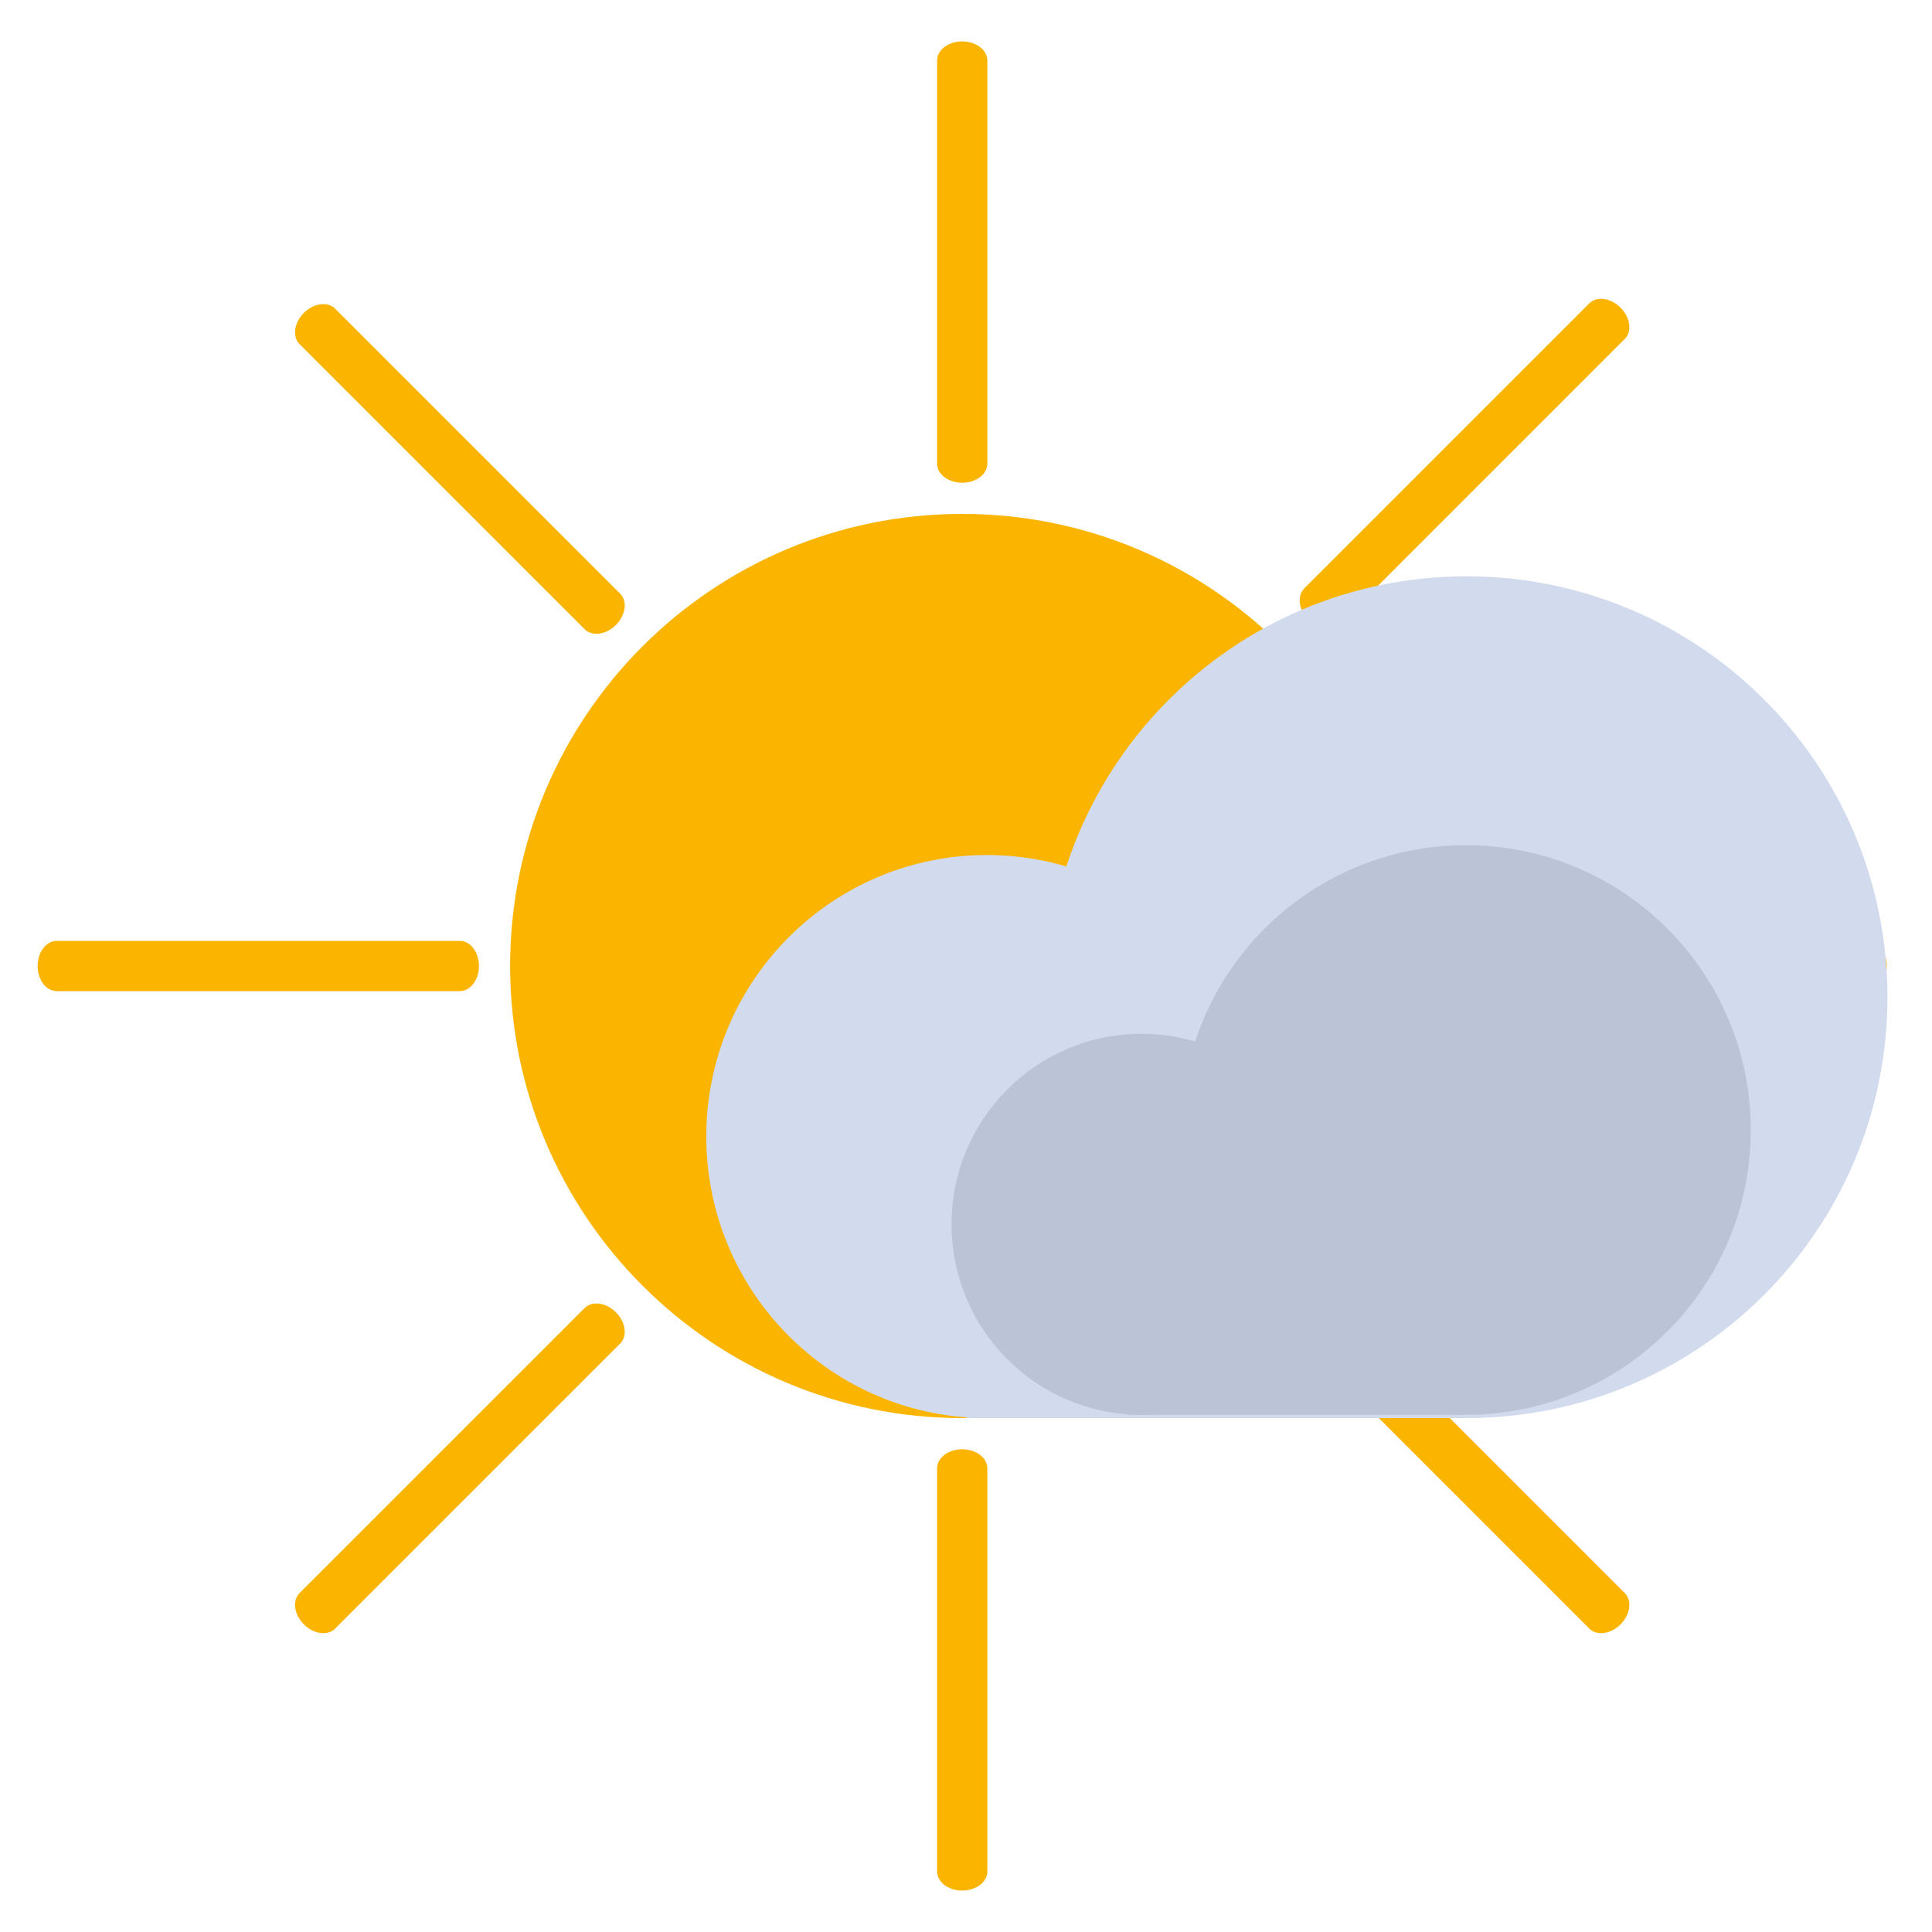
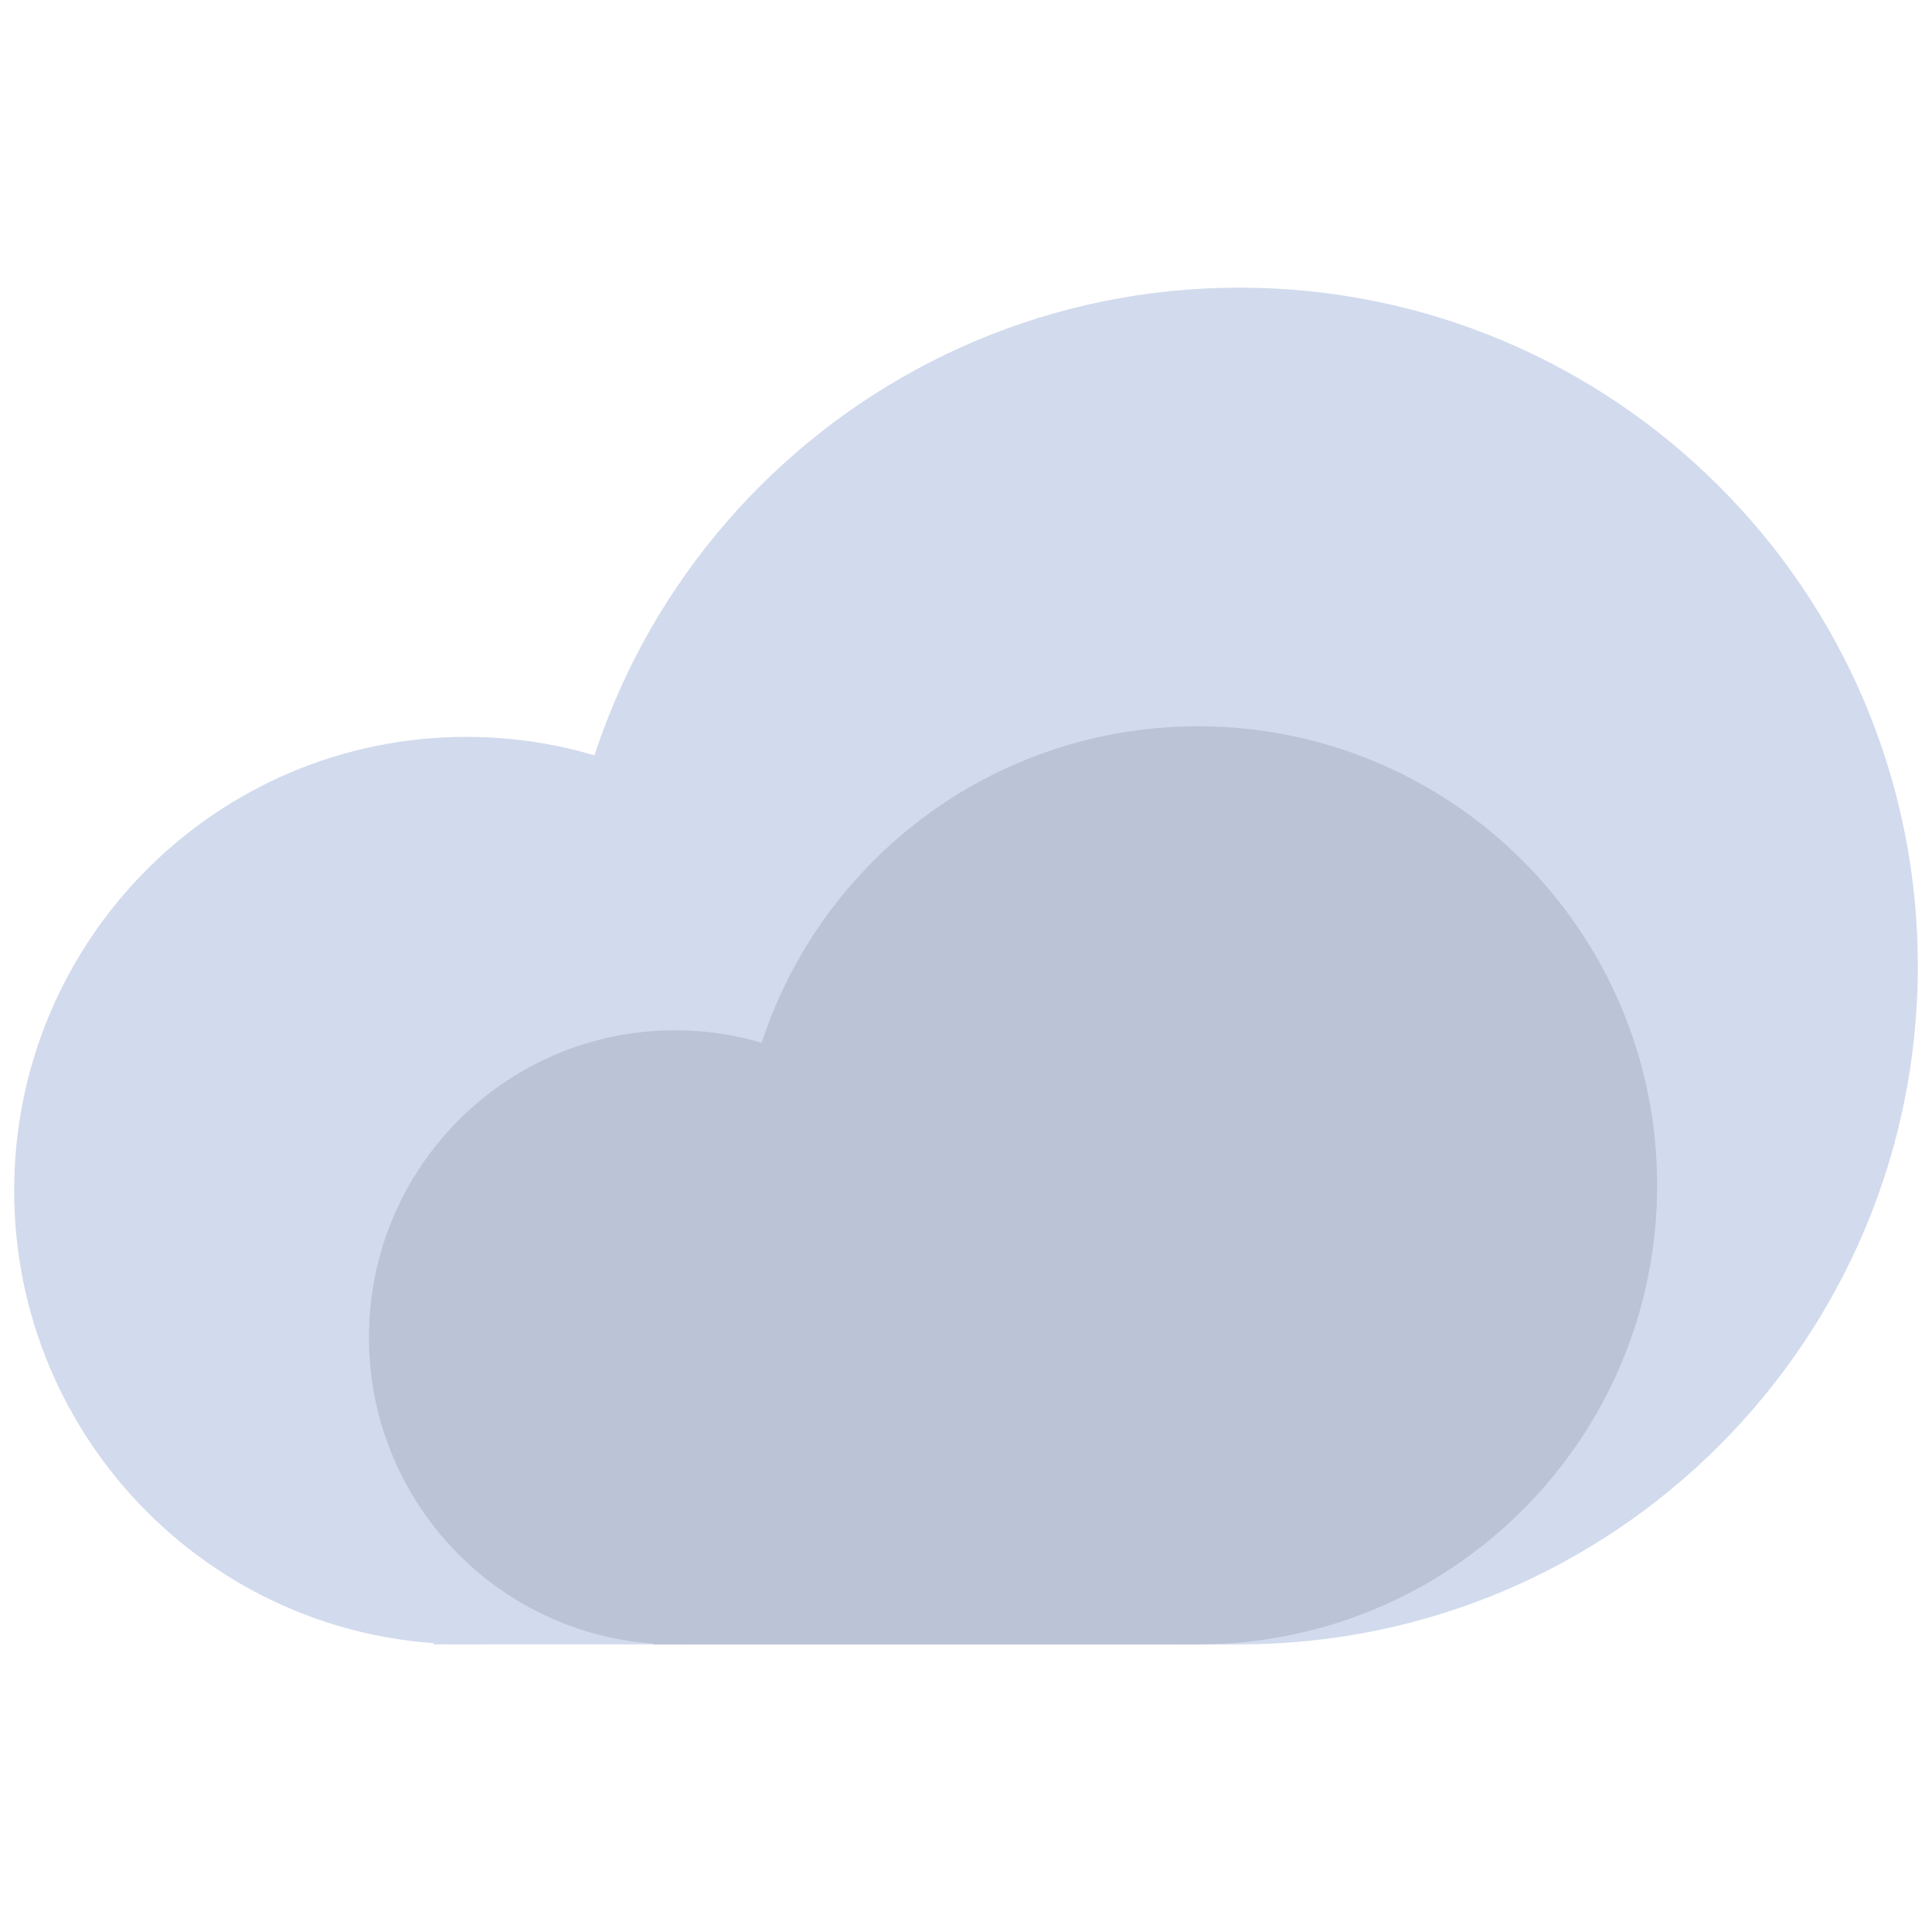
- <svg xmlns="http://www.w3.org/2000/svg" id="emqgJGTK0e11" viewBox="0 0 300 300" shape-rendering="geometricPrecision" text-rendering="geometricPrecision" project-id="79fb124358d84ca9b03159556fb2748b" export-id="ffec82b77a9040fc96c3fcdaeac60c13" cached="false">
-   <g transform="matrix(2.6 0 0 2.6-315.2552 9.392354)">
-     <g transform="translate(28.71774-95.92014)">
-       <ellipse rx="30" ry="30" transform="matrix(.9 0 0 0.9 150 150)" fill="#fbb500" stroke-width="0" />
-       <line x1="0" y1="15.862" x2="0" y2="-15.862" transform="matrix(1 0 0 0.75904 150 107.9601)" fill="#fbb500" stroke="#fbb500" stroke-width="3" stroke-linecap="round" />
-       <line x1="0" y1="15.862" x2="0" y2="-15.862" transform="matrix(1 0 0 0.75904 150 192.0399)" fill="#fbb500" stroke="#fbb500" stroke-width="3" stroke-linecap="round" />
-       <line x1="0" y1="15.862" x2="0" y2="-15.862" transform="matrix(0-1 0.75904 0 192.0399 150)" fill="#fbb500" stroke="#fbb500" stroke-width="3" stroke-linecap="round" />
-       <line x1="0" y1="15.862" x2="0" y2="-15.862" transform="matrix(0-1 0.75904 0 107.9601 150)" fill="#fbb500" stroke="#fbb500" stroke-width="3" stroke-linecap="round" />
-       <line x1="0" y1="15.862" x2="0" y2="-15.862" transform="matrix(.707107 0.707107-.536722 0.536722 180 120)" fill="#fbb500" stroke="#fbb500" stroke-width="3" stroke-linecap="round" />
-       <line x1="0" y1="15.862" x2="0" y2="-15.862" transform="matrix(.707107-.707107 0.536722 0.536722 120 120.3136)" fill="#fbb500" stroke="#fbb500" stroke-width="3" stroke-linecap="round" />
-       <line x1="0" y1="15.862" x2="0" y2="-15.862" transform="matrix(.707107-.707107 0.536722 0.536722 180 180)" fill="#fbb500" stroke="#fbb500" stroke-width="3" stroke-linecap="round" />
-       <line x1="0" y1="15.862" x2="0" y2="-15.862" transform="matrix(.707107 0.707107-.536722 0.536722 120 180)" fill="#fbb500" stroke="#fbb500" stroke-width="3" stroke-linecap="round" />
+ <svg xmlns="http://www.w3.org/2000/svg" id="evLTp0Ga75d1" viewBox="0 0 300 300" shape-rendering="geometricPrecision" text-rendering="geometricPrecision" project-id="79fb124358d84ca9b03159556fb2748b" export-id="a81cf6c7491f44398539278dfe611df9" cached="false">
+   <g transform="matrix(4.4 0 0 4.4-593.4583-589.6875)">
+     <g transform="matrix(1.33 0 0 1.33 66.79307-67.41656)">
+       <ellipse rx="30" ry="30" transform="matrix(.4 0 0 0.401331 63.56634 183.0483)" fill="#d2dbed" stroke-width="0" />
+       <ellipse rx="30" ry="30" transform="matrix(.6 0 0 0.6 84.07986 177.0882)" fill="#d2dbed" stroke-width="0" />
+       <rect width="30" height="30" rx="0" ry="0" transform="matrix(.712568 0 0 0.232434 62.70282 188.1152)" fill="#d2dbed" stroke-width="0" />
    </g>
-     <g transform="matrix(1.05 0 0 1.05 22.78802-120.7693)">
-       <g transform="matrix(1.33 0 0 1.33 65.36495-67.23)">
-         <ellipse rx="30" ry="30" transform="matrix(.4 0 0 0.401331 63.56634 183.0483)" fill="#d2dbed" stroke-width="0" />
-         <ellipse rx="30" ry="30" transform="matrix(.6 0 0 0.6 84.07986 177.0882)" fill="#d2dbed" stroke-width="0" />
-         <rect width="30" height="30" rx="0" ry="0" transform="matrix(.712568 0 0 0.232434 62.70282 188.1152)" fill="#d2dbed" stroke-width="0" />
-       </g>
-       <g transform="matrix(.9 0 0 0.9 101.4875 16.47138)">
-         <ellipse rx="30" ry="30" transform="matrix(.4 0 0 0.401331 63.56634 183.0483)" fill="#bbc4d6" stroke-width="0" />
-         <ellipse rx="30" ry="30" transform="matrix(.6 0 0 0.6 84.07986 177.0882)" fill="#bbc4d6" stroke-width="0" />
-         <rect width="30" height="30" rx="0" ry="0" transform="matrix(.712568 0 0 0.232434 62.70282 188.1152)" fill="#bbc4d6" stroke-width="0" />
-       </g>
+     <g transform="matrix(.9 0 0 0.9 101.4875 16.47138)">
+       <ellipse rx="30" ry="30" transform="matrix(.4 0 0 0.401331 63.56634 183.0483)" fill="#bbc4d6" stroke-width="0" />
+       <ellipse rx="30" ry="30" transform="matrix(.6 0 0 0.6 84.07986 177.0882)" fill="#bbc4d6" stroke-width="0" />
+       <rect width="30" height="30" rx="0" ry="0" transform="matrix(.712568 0 0 0.232434 62.70282 188.1152)" fill="#bbc4d6" stroke-width="0" />
    </g>
  </g>
</svg>
